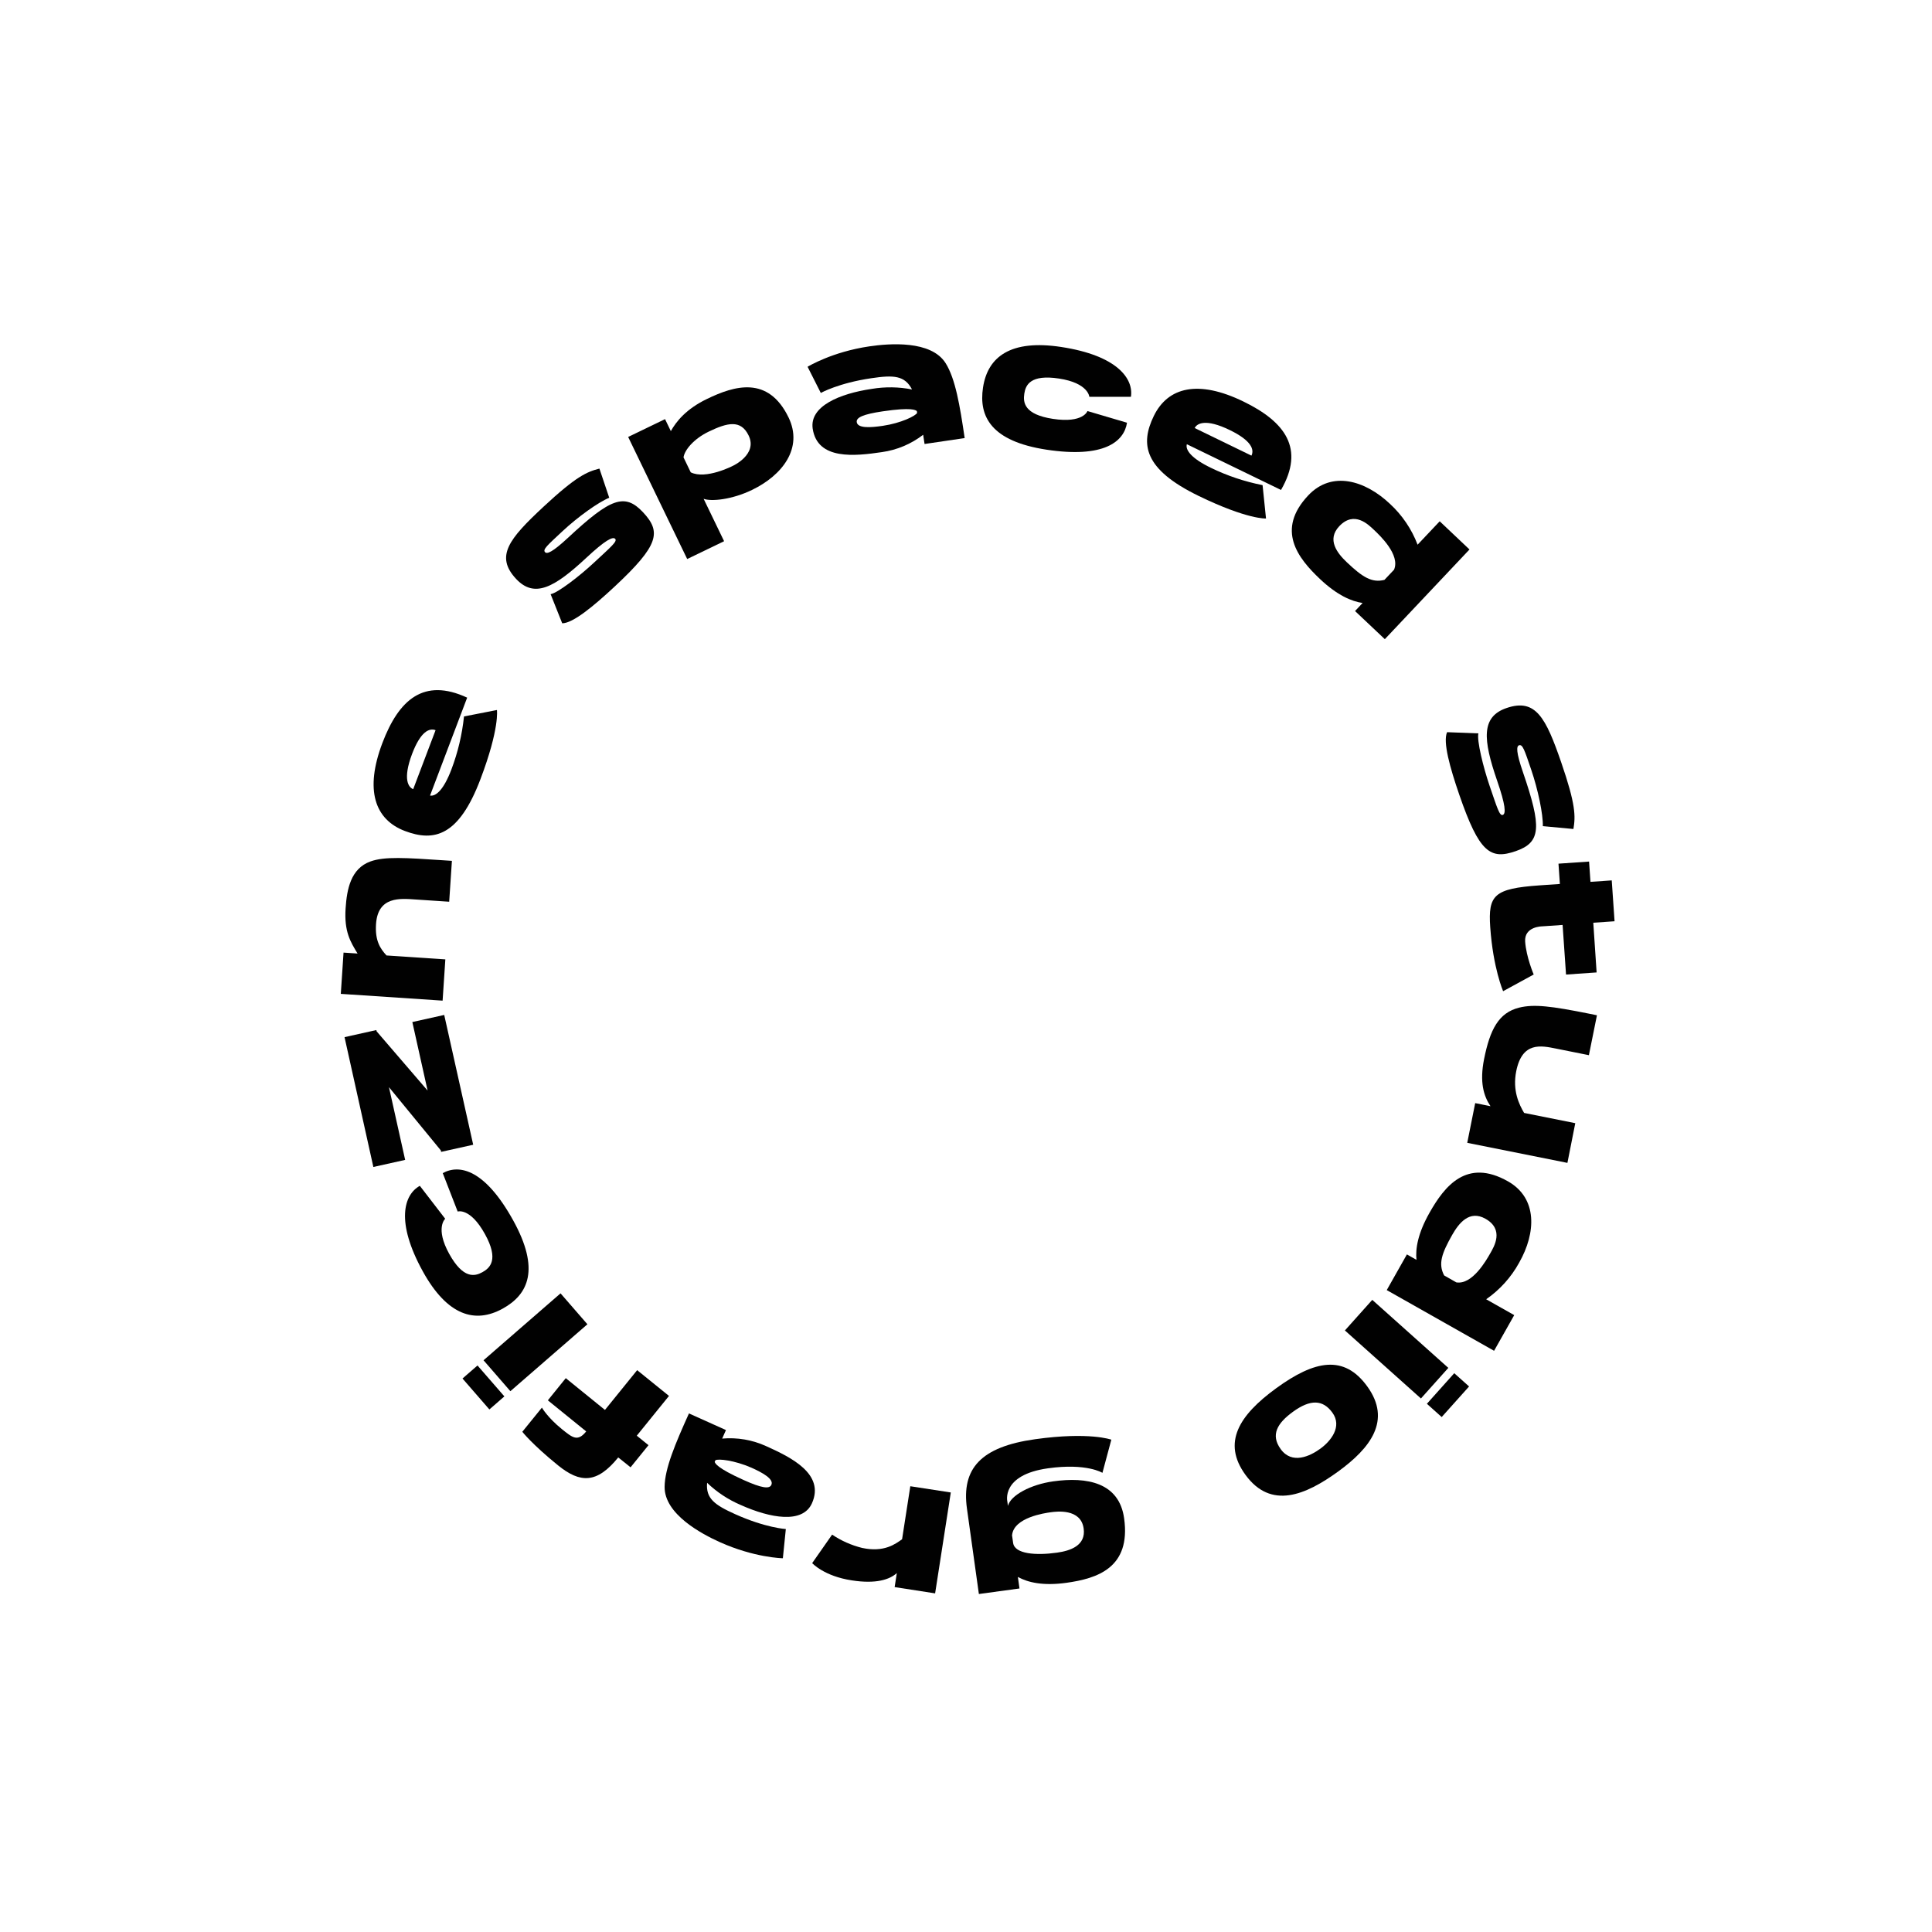
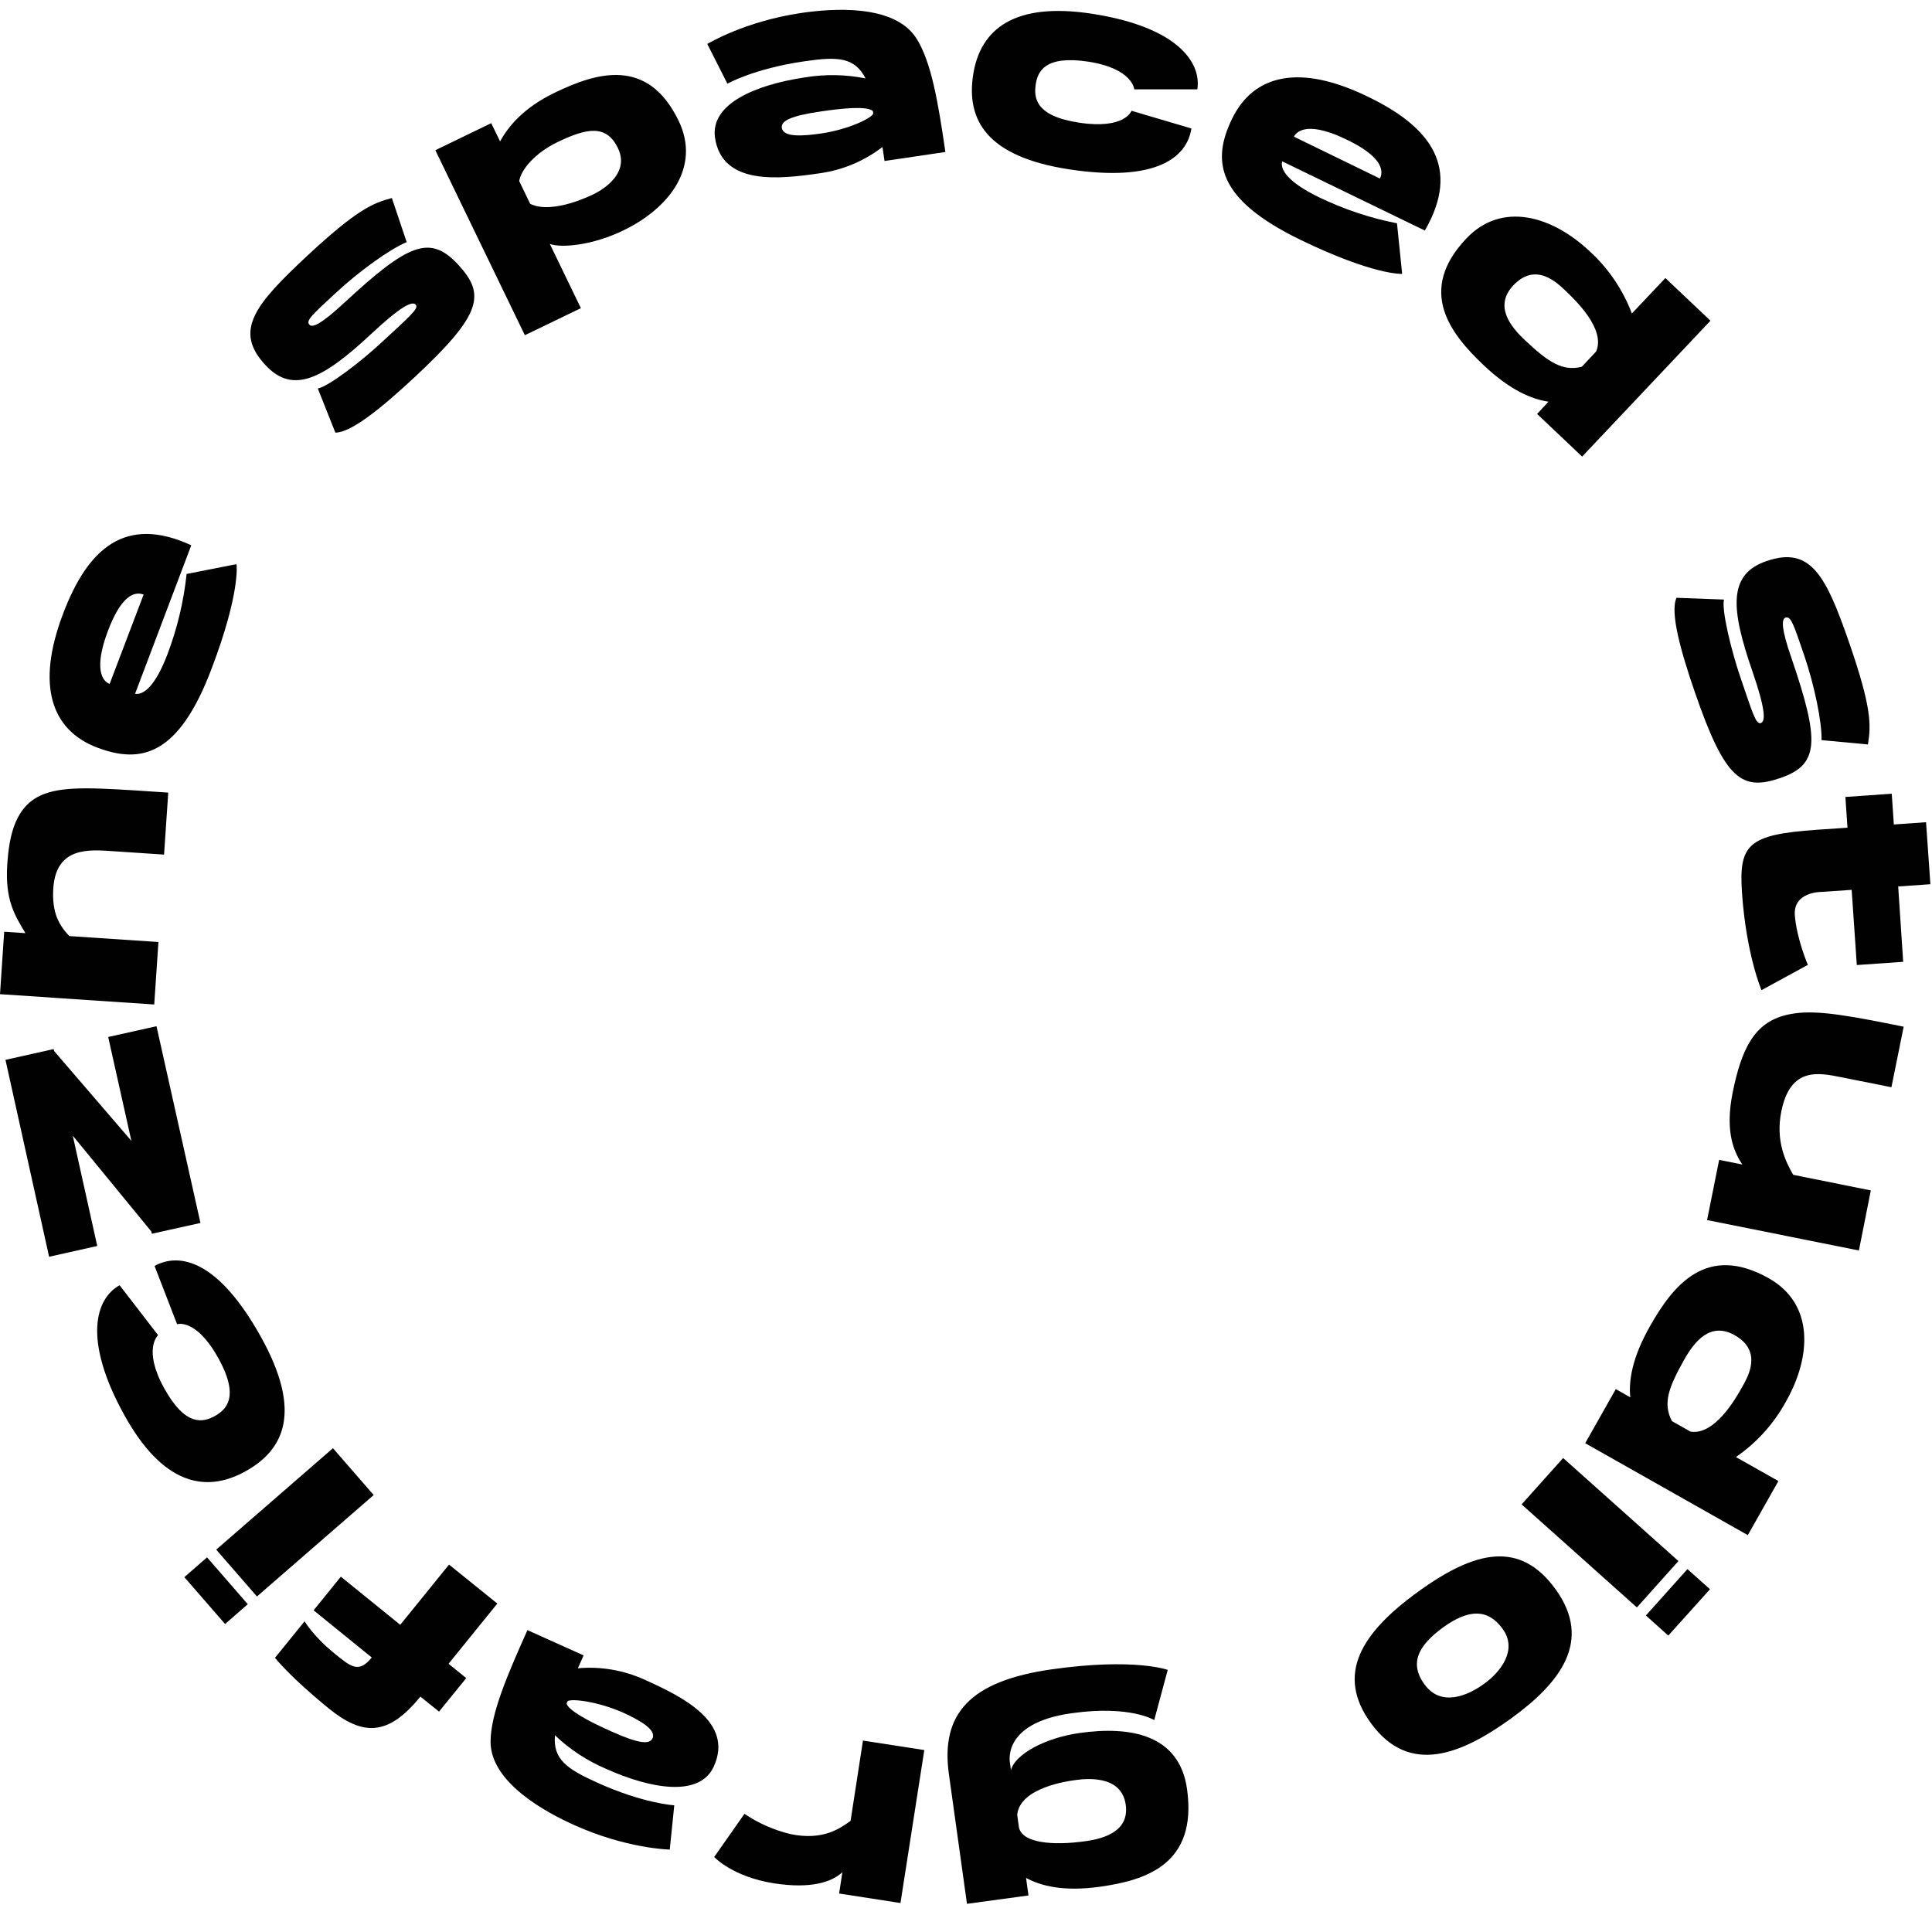
- <svg xmlns="http://www.w3.org/2000/svg" id="Layer_1" data-name="Layer 1" viewBox="0 0 1200 1200">
-   <defs>
-     <style>.cls-1{fill:#010101;}</style>
-   </defs>
-   <path class="cls-1" d="M399.41,318.19c11.35,12.19,10.13,20.27-17.75,46.24-13.14,12.22-25.83,22.7-32.46,22.71L342,369.06c4.38-.76,18-11.23,27-19.65,10.56-9.83,14.57-13.14,13.1-14.72s-6.17.81-18,11.84c-19.81,18.45-32.18,25.22-43.57,13-13.1-14.06-4.43-24.77,17-44.74,20.41-19,27-21.73,34.78-23.74l6.09,18.11c-6.77,2.77-19.53,11.91-29,20.76S336.93,341.27,338.57,343c1.21,1.23,4.48.09,14.33-9.07C379.19,309.47,388,306,399.41,318.19Z" />
-   <path class="cls-1" d="M390.16,271.4l22.91-11.07,3.6,7.45c3.31-5.92,9.42-13.71,22.47-20,17.06-8.24,38-14.63,50.67,11.55,9.16,19-3.85,35.9-22.78,45-12.39,6-25.23,7.27-30,5.49l12.72,26.33-22.92,11.07Zm74.84-.88c-4.82-10-13.1-8.08-24.81-2.43-9.28,4.49-15,11.4-15.64,16l4.48,9.28c9.4,4.65,26.1-4,26.1-4S470.7,282.32,465,270.52Z" />
-   <path class="cls-1" d="M599.19,272.1l-24.93,3.67c-.29-2-.58-3.9-.87-5.73a54.25,54.25,0,0,1-25.57,10.77c-16.69,2.46-40.13,5.17-43.05-14.61-2-13.9,16.74-21.72,36.77-24.67a69.5,69.5,0,0,1,24.93.37c-4.51-8.69-11.36-9.05-25.16-7-20.5,3-31.38,9.11-31.49,9.17l-8.22-16.27c.53-.29,15.32-9.27,38.33-12.66,12.33-1.82,38.43-3.94,47.44,10.47,6.06,9.7,8.82,26.22,11.81,46.51Zm-29.55-15.66a9.89,9.89,0,0,0-.17-1.13c-.73-.52-2.93-2.52-21.2.18-12.21,1.8-16.56,3.84-16.13,6.7.58,4,8.79,3.39,16.17,2.3C559.73,262.81,568.82,258.28,569.64,256.44Z" />
-   <path class="cls-1" d="M702.44,246.45l-25.84,0s-.57-8.54-18.79-11.32c-17.82-2.71-20.79,4-21.6,9.39S636,257.42,654,260.17c18.82,2.86,21.44-4.86,21.44-4.86L700,262.56c-1.8,11.79-14.39,22.15-50,16.74-34.33-5.23-42.18-20.56-39.43-38.6,2.93-19.27,17.34-29.95,48.56-25.19C694,220.82,704.15,235.24,702.44,246.45Z" />
-   <path class="cls-1" d="M795.66,304.32l-58.49-28.4c-1,3.45,2.56,8.65,14.93,14.65a131.89,131.89,0,0,0,32.11,10.76l2.13,20.72s-11.4.75-41.79-14c-34.2-16.61-36.39-32.2-27.92-49.65,8.76-18,27.59-22.68,55.7-9C798.25,262,810.53,278.6,795.66,304.32Zm-53.61-38.46L777.3,283c1.84-3.78,0-9.34-13.42-15.86C748.68,259.73,743.41,263.07,742.05,265.86Z" />
-   <path class="cls-1" d="M912.73,341.29,860.14,397l-18.5-17.47,4.69-5c-6.79-1-15.68-4.7-26.44-14.87-13.91-13.13-27.46-30.6-7.28-52,14.61-15.47,35.26-9.3,50.68,5.26a66.81,66.81,0,0,1,17.2,25.4l13.74-14.54Zm-46.87,12.57c4-9.23-8.87-21.34-12.37-24.65s-12.31-12.26-21.66-2.36c-7.88,8.35-1.25,16.76,4.79,22.46,9.59,9.06,15.38,12.87,23.28,10.86Z" />
-   <path class="cls-1" d="M941.45,528.66c-15.75,5.43-22.64,1-35.05-35-5.85-17-10.28-32.81-7.59-38.89l19.45.75c-1.08,4.3,3,21,7,32.69,4.7,13.64,6.1,18.65,8.14,17.95s1.76-6-3.51-21.28c-8.83-25.59-10-39.64,5.8-45.09,18.17-6.26,24.44,6,34,33.7,9.09,26.36,8.92,33.48,7.59,41.41l-19-1.77c.21-7.32-3-22.68-7.2-35s-5.33-16-7.6-15.21c-1.61.61-1.91,4.06,2.48,16.78C957.62,513.72,957.25,523.21,941.45,528.66Z" />
-   <path class="cls-1" d="M952.61,605.28l-19,10.37s-6.23-14.37-8-39.73c-1.38-20,2.35-24,30.58-26l12.68-.88-.87-12.6,19-1.31.87,12.6,13.21-.91,1.75,25.39-13.21.91L991.69,604l-19,1.31-2.13-30.82-12.67.88s-11.25,0-10.59,9.5C948,594.57,952.61,605.28,952.61,605.28Z" />
-   <path class="cls-1" d="M973.55,722.29l-62.22-12.46,4.94-24.66,9.51,1.91c-4.33-6.47-6.82-15-4-29.23,3.68-18.35,9-28.81,21.82-32,9.24-2.28,20.1-.92,43.4,3.76l4.89,1-5,24.78-20.5-4.11c-9.21-1.85-20.93-4.41-24.63,14.05-2.43,12.12,1.82,20.72,4.89,25.93l31.78,6.37Z" />
-   <path class="cls-1" d="M928,839l-66.67-37.7,12.52-22.16,5.95,3.37c-.71-6.82.8-16.35,8.09-29.24,9.41-16.65,23.12-34,48.71-19.53,18.52,10.48,17.49,32,7,50.48A66.58,66.58,0,0,1,923.09,807l17.42,9.85Zm-23.45-42.49c9.92,1.63,18.6-13.72,21-17.92s8.94-14.89-2.9-21.59c-10-5.66-16.57,2.8-20.66,10-6.49,11.49-8.81,18-5,25.2Z" />
-   <path class="cls-1" d="M882.57,868.62l-47.23-42.25,17-19,47.24,42.25Zm12.89,11.53-9.2-8.23,17-19,9.21,8.24Z" />
-   <path class="cls-1" d="M773.54,916c-14.44-19.88-4.17-36.8,19.2-53.79,23.94-17.4,42.09-20.9,56.43-1.17,15.45,21.26,1.87,38.47-18,52.93C811,928.59,789.46,937.89,773.54,916Zm21.92-15.93c7,9.69,18.18,4.43,24.64-.27s13.78-13.71,7.45-22.41c-5.88-8.1-13.66-8.36-24.45-.52C793.28,884,789.07,891.25,795.46,900.06Z" />
-   <path class="cls-1" d="M608,990.07,600.59,937c-3.47-24.82,8.58-38.36,42.37-43.08s47.31.29,47.31.29l-5.53,20.6s-9.71-6.19-33.81-2.82c-29.4,4.11-25.24,20.7-25.24,20.7l.36,2.64c1.62-6.55,14.08-13.27,28.1-15.23,21-2.94,41,.68,44.07,23,4.3,30.77-16.84,37.35-35.78,40-14.67,2.05-24.11-.24-30.22-3.63l1,7.16Zm20.59-36.52.68,4.82c1,6.92,14.31,7.85,27.31,6,8.17-1.14,18-4.37,16.5-15-1.76-12.55-16.9-10.57-20.46-10.08s-22.87,3.18-24,14.2Z" />
-   <path class="cls-1" d="M504.46,970.88l12.38-17.7a58.54,58.54,0,0,0,18.59,8.25c13.83,3,20.86-2.56,24.87-5.37l5.11-32.93L590.56,927l-9.74,62.67-1.74-.27v0l-23.4-3.63v0h0l1.35-8.7c-4.43,4-12.83,6.88-27.93,4.53C511.8,979,504.46,970.88,504.46,970.88Z" />
-   <path class="cls-1" d="M427.91,877.9l23,10.34c-.83,1.85-1.61,3.6-2.36,5.29a54.3,54.3,0,0,1,27.35,4.71c15.39,6.92,36.6,17.27,28.4,35.51-5.77,12.81-25.81,9.28-44.28,1A69.48,69.48,0,0,1,439.2,921c-.89,9.75,4.7,13.75,17.42,19.48,18.89,8.5,31.34,9.23,31.47,9.24l-1.84,18.14c-.61,0-17.91-.45-39.12-10-11.37-5.11-34.5-17.4-34.33-34.39.12-11.44,6.69-26.84,15.11-45.55ZM444.37,907a8.51,8.51,0,0,0-.47,1c.33.83,1.11,3.69,18,11.27,11.26,5.07,16,5.68,17.21,3,1.65-3.66-5.58-7.6-12.39-10.66C456.14,907,446.05,905.91,444.37,907Z" />
-   <path class="cls-1" d="M364.1,889.08l-23.82-19.31L351.41,856l24.34,19.73,20-24.7,19.77,16-20,24.7,7.27,5.9-11.13,13.74L384,905.24c-13.24,16.34-23.63,16.08-37.39,4.92-16.18-13.11-22.19-20.86-22.19-20.86l12.17-15s3.45,6.1,12.41,13.36C355.57,892.93,358.74,895.71,364.1,889.08Z" />
-   <path class="cls-1" d="M287.27,856.22l9.32-8.1,16.69,19.21-9.32,8.1Zm13.06-11.34,47.83-41.56,16.69,19.21L317,864.09Z" />
-   <path class="cls-1" d="M260.77,736.54,276.52,757s-6.42,5.67,2.49,21.79c8.73,15.78,15.89,14,20.62,11.39s10.38-7.74,1.58-23.67c-9.22-16.66-16.94-14-16.94-14L275,728.65c10.44-5.77,26.34-2.12,43.75,29.36,16.8,30.39,9.45,46-6.52,54.8-17.05,9.43-34.31,4.53-49.59-23.1C245.6,758.85,250.85,742,260.77,736.54Z" />
-   <path class="cls-1" d="M214,644.19l19.76-4.4.17.79,31.66,36.8-9.48-42.57,19.8-4.41,18,80.62h0L274,715.45l-.21-.94-32.2-39.25,10.06,45.17-19.75,4.4Z" />
-   <path class="cls-1" d="M275.69,534.36l5,.33L279,560.08l-20.87-1.39c-9.37-.62-23.41-2.18-24.57,15.25-.68,10.25,2.52,15.18,6.51,19.51l36.54,2.44-1.7,25.63-63.23-4.21,1.7-25.63,8.71.58c-4.45-7.32-8.39-13.64-7.43-28.07.79-11.85,3.17-24.72,15.44-29.13C238.93,531.89,252,532.77,275.69,534.36Z" />
-   <path class="cls-1" d="M290.16,433.32c-4.64,12.25-2.48,6.56-23.05,60.81,3.52.65,8.38-3.33,13.26-16.19A131.5,131.5,0,0,0,288.2,445l20.45-4s1.77,11.29-10.2,42.88C285,519.45,269.64,523,251.51,516.15c-18.76-7.11-25.07-25.45-14-54.67C247.73,434.54,263.21,420.82,290.16,433.32Zm-33.51,56.84,13.89-36.63c-3.93-1.49-9.3.81-14.6,14.78C250,484.11,253.75,489.07,256.65,490.16Z" />
+ <svg xmlns="http://www.w3.org/2000/svg" version="1.1" id="Layer_1" x="0px" y="0px" viewBox="450 -450 1200 1200" style="enable-background:new 450 -450 1200 1200;" xml:space="preserve">
+   <style type="text/css">
+ 	.st0{fill:#010101;}
+ </style>
+   <path class="st0" d="M734.4-285.8c17.2,18.5,15.4,30.7-26.9,70.1c-19.9,18.5-39.1,34.4-49.2,34.4l-10.9-27.4  c6.6-1.2,27.3-17,40.9-29.8c16-14.9,22.1-19.9,19.9-22.3c-2.2-2.4-9.4,1.2-27.3,17.9c-30,28-48.8,38.2-66,19.7  c-19.9-21.3-6.7-37.5,25.8-67.8c30.9-28.8,40.9-32.9,52.7-36l9.2,27.4c-10.3,4.2-29.6,18.1-44,31.5c-14.4,13.4-18.9,17.2-16.4,19.8  c1.8,1.9,6.8,0.1,21.7-13.7C703.8-299,717.1-304.3,734.4-285.8z" />
+   <path class="st0" d="M720.4-356.7l34.7-16.8l5.5,11.3c5-9,14.3-20.8,34.1-30.3c25.9-12.5,57.6-22.2,76.8,17.5  c13.9,28.8-5.8,54.4-34.5,68.2c-18.8,9.1-38.2,11-45.5,8.3l19.3,39.9L776-241.8L720.4-356.7z M833.8-358  c-7.3-15.2-19.9-12.2-37.6-3.7c-14.1,6.8-22.7,17.3-23.7,24.2l6.8,14.1c14.2,7,39.6-6.1,39.6-6.1S842.5-340.2,833.8-358z" />
+   <path class="st0" d="M1037.2-355.6l-37.8,5.6c-0.4-3-0.9-5.9-1.3-8.7c-11.3,8.7-24.6,14.3-38.8,16.3c-25.3,3.7-60.8,7.8-65.2-22.1  c-3-21.1,25.4-32.9,55.7-37.4c12.5-2.1,25.3-1.9,37.8,0.6c-6.8-13.2-17.2-13.7-38.1-10.6c-31.1,4.5-47.6,13.8-47.7,13.9l-12.5-24.7  c0.8-0.4,23.2-14,58.1-19.2c18.7-2.8,58.2-6,71.9,15.9C1028.5-411.4,1032.7-386.4,1037.2-355.6L1037.2-355.6z M992.4-379.4  c-0.1-0.6-0.1-1.1-0.3-1.7c-1.1-0.8-4.4-3.8-32.1,0.3c-18.5,2.7-25.1,5.8-24.4,10.2c0.9,6.1,13.3,5.1,24.5,3.5  C977.4-369.7,991.2-376.6,992.4-379.4z" />
+   <path class="st0" d="M1193.7-394.5h-39.2c0,0-0.9-12.9-28.5-17.2c-27-4.1-31.5,6.1-32.7,14.2c-1.2,8.2-0.3,19.6,27,23.7  c28.5,4.3,32.5-7.4,32.5-7.4l37.2,11c-2.7,17.9-21.8,33.6-75.8,25.4c-52-7.9-63.9-31.2-59.8-58.5c4.4-29.2,26.3-45.4,73.6-38.2  C1180.9-433.4,1196.3-411.5,1193.7-394.5z" />
+   <path class="st0" d="M1335-306.8l-88.6-43c-1.5,5.2,3.9,13.1,22.6,22.2c15.5,7.5,31.8,13,48.7,16.3l3.2,31.4c0,0-17.3,1.1-63.3-21.2  c-51.8-25.2-55.2-48.8-42.3-75.2c13.3-27.3,41.8-34.4,84.4-13.6C1338.9-371,1357.5-345.8,1335-306.8z M1253.7-365.1l53.4,26  c2.8-5.7,0-14.2-20.3-24C1263.8-374.4,1255.8-369.3,1253.7-365.1L1253.7-365.1z" />
+   <path class="st0" d="M1512.4-250.8l-79.7,84.4l-28-26.5l7.1-7.6c-10.3-1.5-23.8-7.1-40.1-22.5c-21.1-19.9-41.6-46.4-11-78.8  c22.1-23.4,53.4-14.1,76.8,8c11.6,10.6,20.5,23.8,26.1,38.5l20.8-22L1512.4-250.8z M1441.4-231.7c6.1-14-13.4-32.3-18.7-37.4  c-5.3-5-18.7-18.6-32.8-3.6c-11.9,12.7-1.9,25.4,7.3,34c14.5,13.7,23.3,19.5,35.3,16.5L1441.4-231.7z" />
+   <path class="st0" d="M1555.9,33.2c-23.9,8.2-34.3,1.5-53.1-53c-8.9-25.8-15.6-49.7-11.5-58.9l29.5,1.1c-1.6,6.5,4.5,31.8,10.6,49.5  c7.1,20.7,9.2,28.3,12.3,27.2c3.1-1.1,2.7-9.1-5.3-32.3c-13.4-38.8-15.2-60.1,8.8-68.3c27.5-9.5,37,9.1,51.5,51.1  c13.8,40,13.5,50.7,11.5,62.8l-28.8-2.7c0.3-11.1-4.5-34.4-10.9-53c-6.4-18.7-8.1-24.2-11.5-23.1c-2.4,0.9-2.9,6.2,3.8,25.4  C1580.4,10.6,1579.9,24.9,1555.9,33.2z" />
+   <path class="st0" d="M1572.9,149.3l-28.8,15.7c0,0-9.4-21.8-12.1-60.2c-2.1-30.3,3.6-36.4,46.3-39.4l19.2-1.3l-1.3-19.1l28.8-2  l1.3,19.1l20-1.4l2.7,38.5l-20,1.4l3.1,46.8l-28.8,2l-3.2-46.7l-19.2,1.3c0,0-17.1,0-16.1,14.4  C1565.9,133.1,1572.9,149.3,1572.9,149.3z" />
+   <path class="st0" d="M1604.6,326.7l-94.3-18.9l7.5-37.4l14.4,2.9c-6.6-9.8-10.3-22.7-6.1-44.3c5.6-27.8,13.6-43.7,33.1-48.5  c14-3.5,30.5-1.4,65.8,5.7l7.4,1.5l-7.6,37.6l-31.1-6.2c-14-2.8-31.7-6.7-37.3,21.3c-3.7,18.4,2.8,31.4,7.4,39.3l48.2,9.7  L1604.6,326.7z" />
+   <path class="st0" d="M1535.6,503.5l-101-57.1l19-33.6l9,5.1c-1.1-10.3,1.2-24.8,12.3-44.3c14.3-25.2,35-51.5,73.8-29.6  c28.1,15.9,26.5,48.5,10.6,76.5c-7.5,13.8-18.2,25.6-31.1,34.5l26.4,14.9L1535.6,503.5z M1500,439.2c15,2.5,28.2-20.8,31.8-27.2  c3.6-6.4,13.5-22.6-4.4-32.7c-15.2-8.6-25.1,4.2-31.3,15.2c-9.8,17.4-13.4,27.3-7.6,38.2L1500,439.2z" />
+   <path class="st0" d="M1466.7,548.4l-71.6-64l25.8-28.8l71.6,64L1466.7,548.4z M1486.2,565.9l-13.9-12.5l25.8-28.8l14,12.5  L1486.2,565.9z" />
+   <path class="st0" d="M1301.5,620.3c-21.9-30.1-6.3-55.8,29.1-81.5c36.3-26.4,63.8-31.7,85.5-1.8c23.4,32.2,2.8,58.3-27.3,80.2  C1358.2,639.3,1325.6,653.4,1301.5,620.3z M1334.7,596.1c10.6,14.7,27.6,6.7,37.3-0.4c9.8-7.1,20.9-20.8,11.3-34  c-8.9-12.3-20.7-12.7-37.1-0.8C1331.4,571.8,1325,582.7,1334.7,596.1L1334.7,596.1z" />
+   <path class="st0" d="M1050.6,732.5l-11.2-80.4c-5.3-37.6,13-58.1,64.2-65.3c51.2-7.2,71.7,0.4,71.7,0.4l-8.4,31.2  c0,0-14.7-9.4-51.2-4.3c-44.6,6.2-38.3,31.4-38.3,31.4l0.5,4c2.5-9.9,21.3-20.1,42.6-23.1c31.8-4.5,62.1,1,66.8,34.9  c6.5,46.6-25.5,56.6-54.2,60.6c-22.2,3.1-36.5-0.4-45.8-5.5l1.5,10.9L1050.6,732.5z M1081.8,677.2l1,7.3  c1.5,10.5,21.7,11.9,41.4,9.1c12.4-1.7,27.3-6.6,25-22.7c-2.7-19-25.6-16-31-15.3C1112.8,656.3,1083.5,660.4,1081.8,677.2  L1081.8,677.2z" />
+   <path class="st0" d="M893.6,703.4l18.8-26.8c8.6,5.8,18.1,10,28.2,12.5c21,4.5,31.6-3.9,37.7-8.1l7.7-49.9l38.1,5.9l-14.8,95  l-2.6-0.4l0,0l-35.5-5.5l0,0l0,0l2-13.2c-6.7,6.1-19.4,10.4-42.3,6.9C904.8,715.7,893.6,703.4,893.6,703.4z" />
+   <path class="st0" d="M777.6,562.5l34.9,15.7c-1.3,2.8-2.4,5.5-3.6,8c14.2-1.3,28.5,1.2,41.5,7.1c23.3,10.5,55.5,26.2,43,53.8  c-8.7,19.4-39.1,14.1-67.1,1.5c-11.7-5-22.4-12-31.6-20.8c-1.3,14.8,7.1,20.8,26.4,29.5c28.6,12.9,47.5,14,47.7,14l-2.8,27.5  c-0.9,0-27.1-0.7-59.3-15.2c-17.2-7.7-52.3-26.4-52-52.1C754.9,614.2,764.9,590.9,777.6,562.5L777.6,562.5z M802.6,606.6  c-0.3,0.5-0.5,1-0.7,1.5c0.5,1.3,1.7,5.6,27.3,17.1c17.1,7.7,24.2,8.6,26.1,4.5c2.5-5.5-8.5-11.5-18.8-16.2  C820.4,606.6,805.1,605,802.6,606.6z" />
+   <path class="st0" d="M680.9,579.5l-36.1-29.3l16.9-20.9l36.9,29.9l30.3-37.4l30,24.2l-30.3,37.4l11,8.9l-16.9,20.8l-11.6-9.3  c-20.1,24.8-35.8,24.4-56.7,7.5c-24.5-19.9-33.6-31.6-33.6-31.6l18.4-22.7c0,0,5.2,9.2,18.8,20.2C668,585.3,672.8,589.5,680.9,579.5  z" />
+   <path class="st0" d="M564.5,529.6l14.1-12.3l25.3,29.1l-14.1,12.3L564.5,529.6z M584.3,512.5l72.5-63l25.3,29.1l-72.5,63  L584.3,512.5z" />
+   <path class="st0" d="M524.3,348.3l23.9,31c0,0-9.7,8.6,3.8,33c13.2,23.9,24.1,21.2,31.3,17.3c7.2-4,15.7-11.7,2.4-35.9  c-14-25.2-25.7-21.2-25.7-21.2l-14-36.2c15.8-8.7,39.9-3.2,66.3,44.5c25.5,46.1,14.3,69.7-9.9,83.1c-25.8,14.3-52,6.9-75.2-35  C501.3,382.1,509.3,356.5,524.3,348.3z" />
+   <path class="st0" d="M453.4,208.3l29.9-6.7l0.3,1.2l48,55.8l-14.4-64.5l30-6.7l27.3,122.2l0,0l-30.2,6.7l-0.3-1.4l-48.8-59.5  l15.2,68.5l-29.9,6.7L453.4,208.3z" />
+   <path class="st0" d="M546.9,41.8l7.6,0.5l-2.6,38.5l-31.6-2.1c-14.2-0.9-35.5-3.3-37.2,23.1c-1,15.5,3.8,23,9.9,29.6l55.4,3.7  l-2.6,38.8l-95.8-6.4l2.6-38.8l13.2,0.9c-6.7-11.1-12.7-20.7-11.3-42.5c1.2-18,4.8-37.5,23.4-44.1C491.2,38.1,511,39.4,546.9,41.8z" />
+   <path class="st0" d="M568.8-111.3c-7,18.6-3.8,9.9-34.9,92.2c5.3,1,12.7-5,20.1-24.5c6.1-16.1,10.1-32.8,11.9-49.9l31-6.1  c0,0,2.7,17.1-15.5,65c-20.4,53.9-43.7,59.3-71.1,48.9c-28.4-10.8-38-38.6-21.2-82.9C504.5-109.5,528-130.2,568.8-111.3z   M518.1-25.2l21.1-55.5c-6-2.3-14.1,1.2-22.1,22.4C508-34.3,513.7-26.8,518.1-25.2z" />
</svg>
